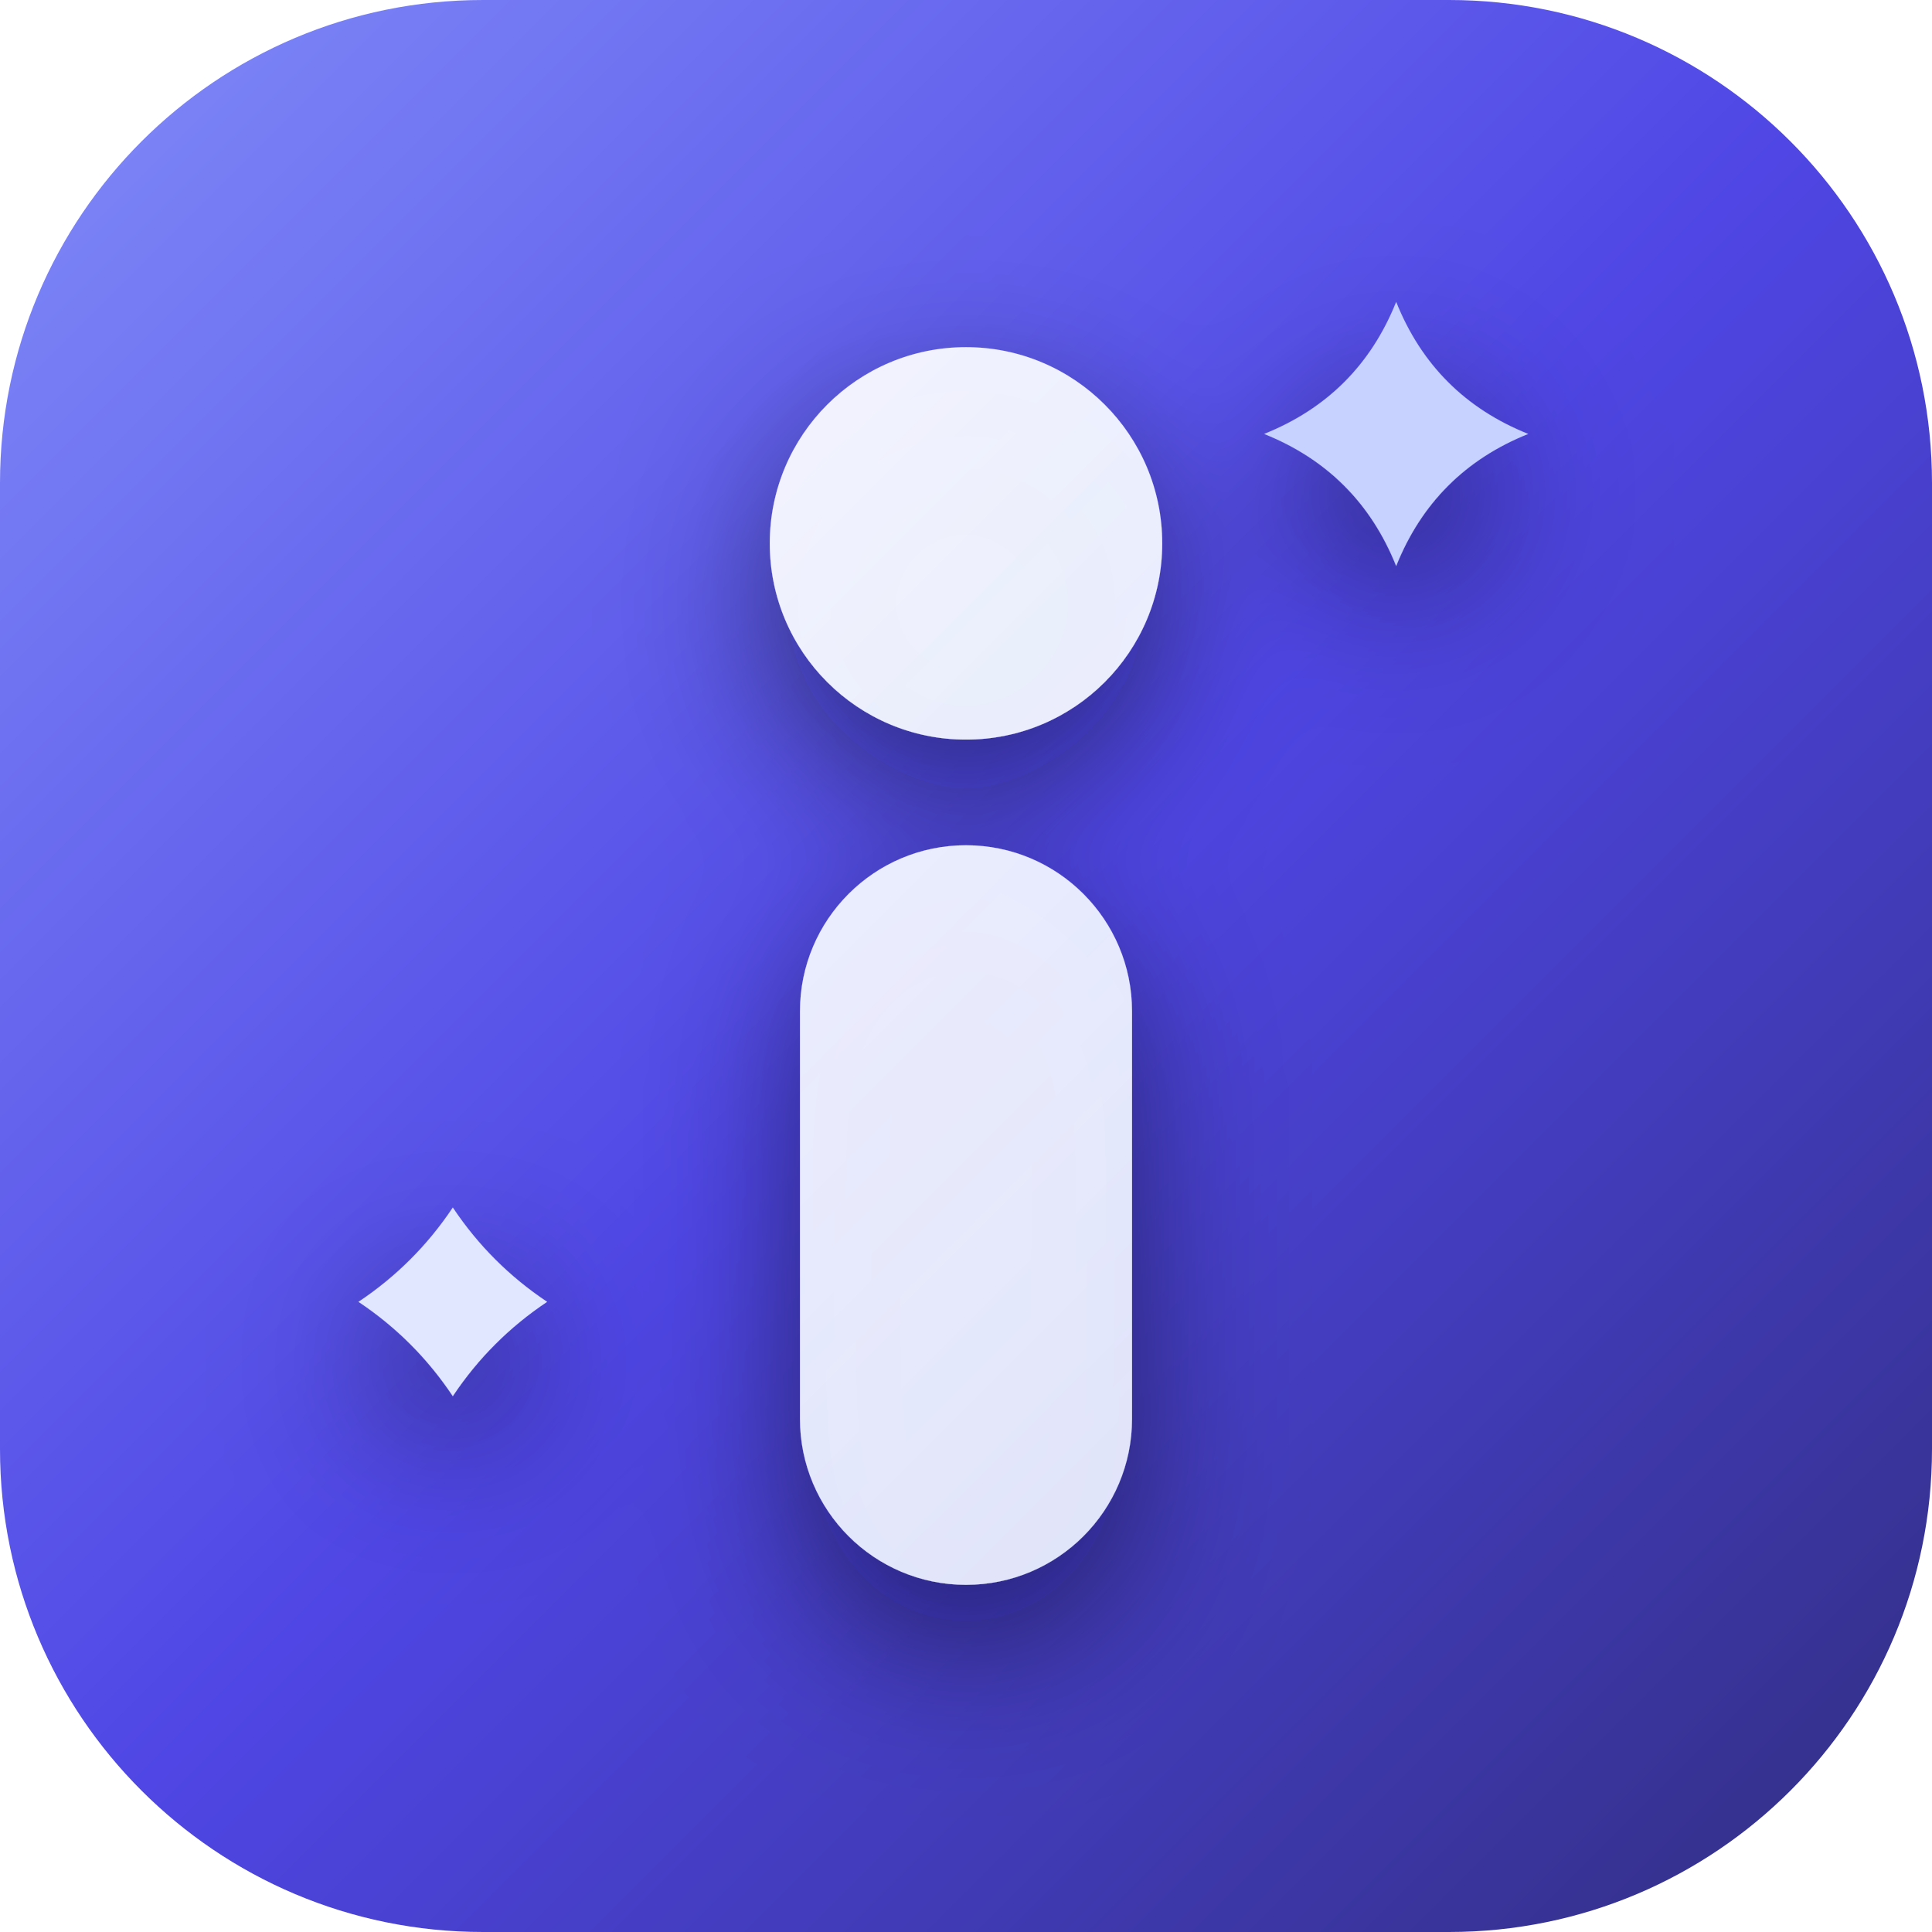
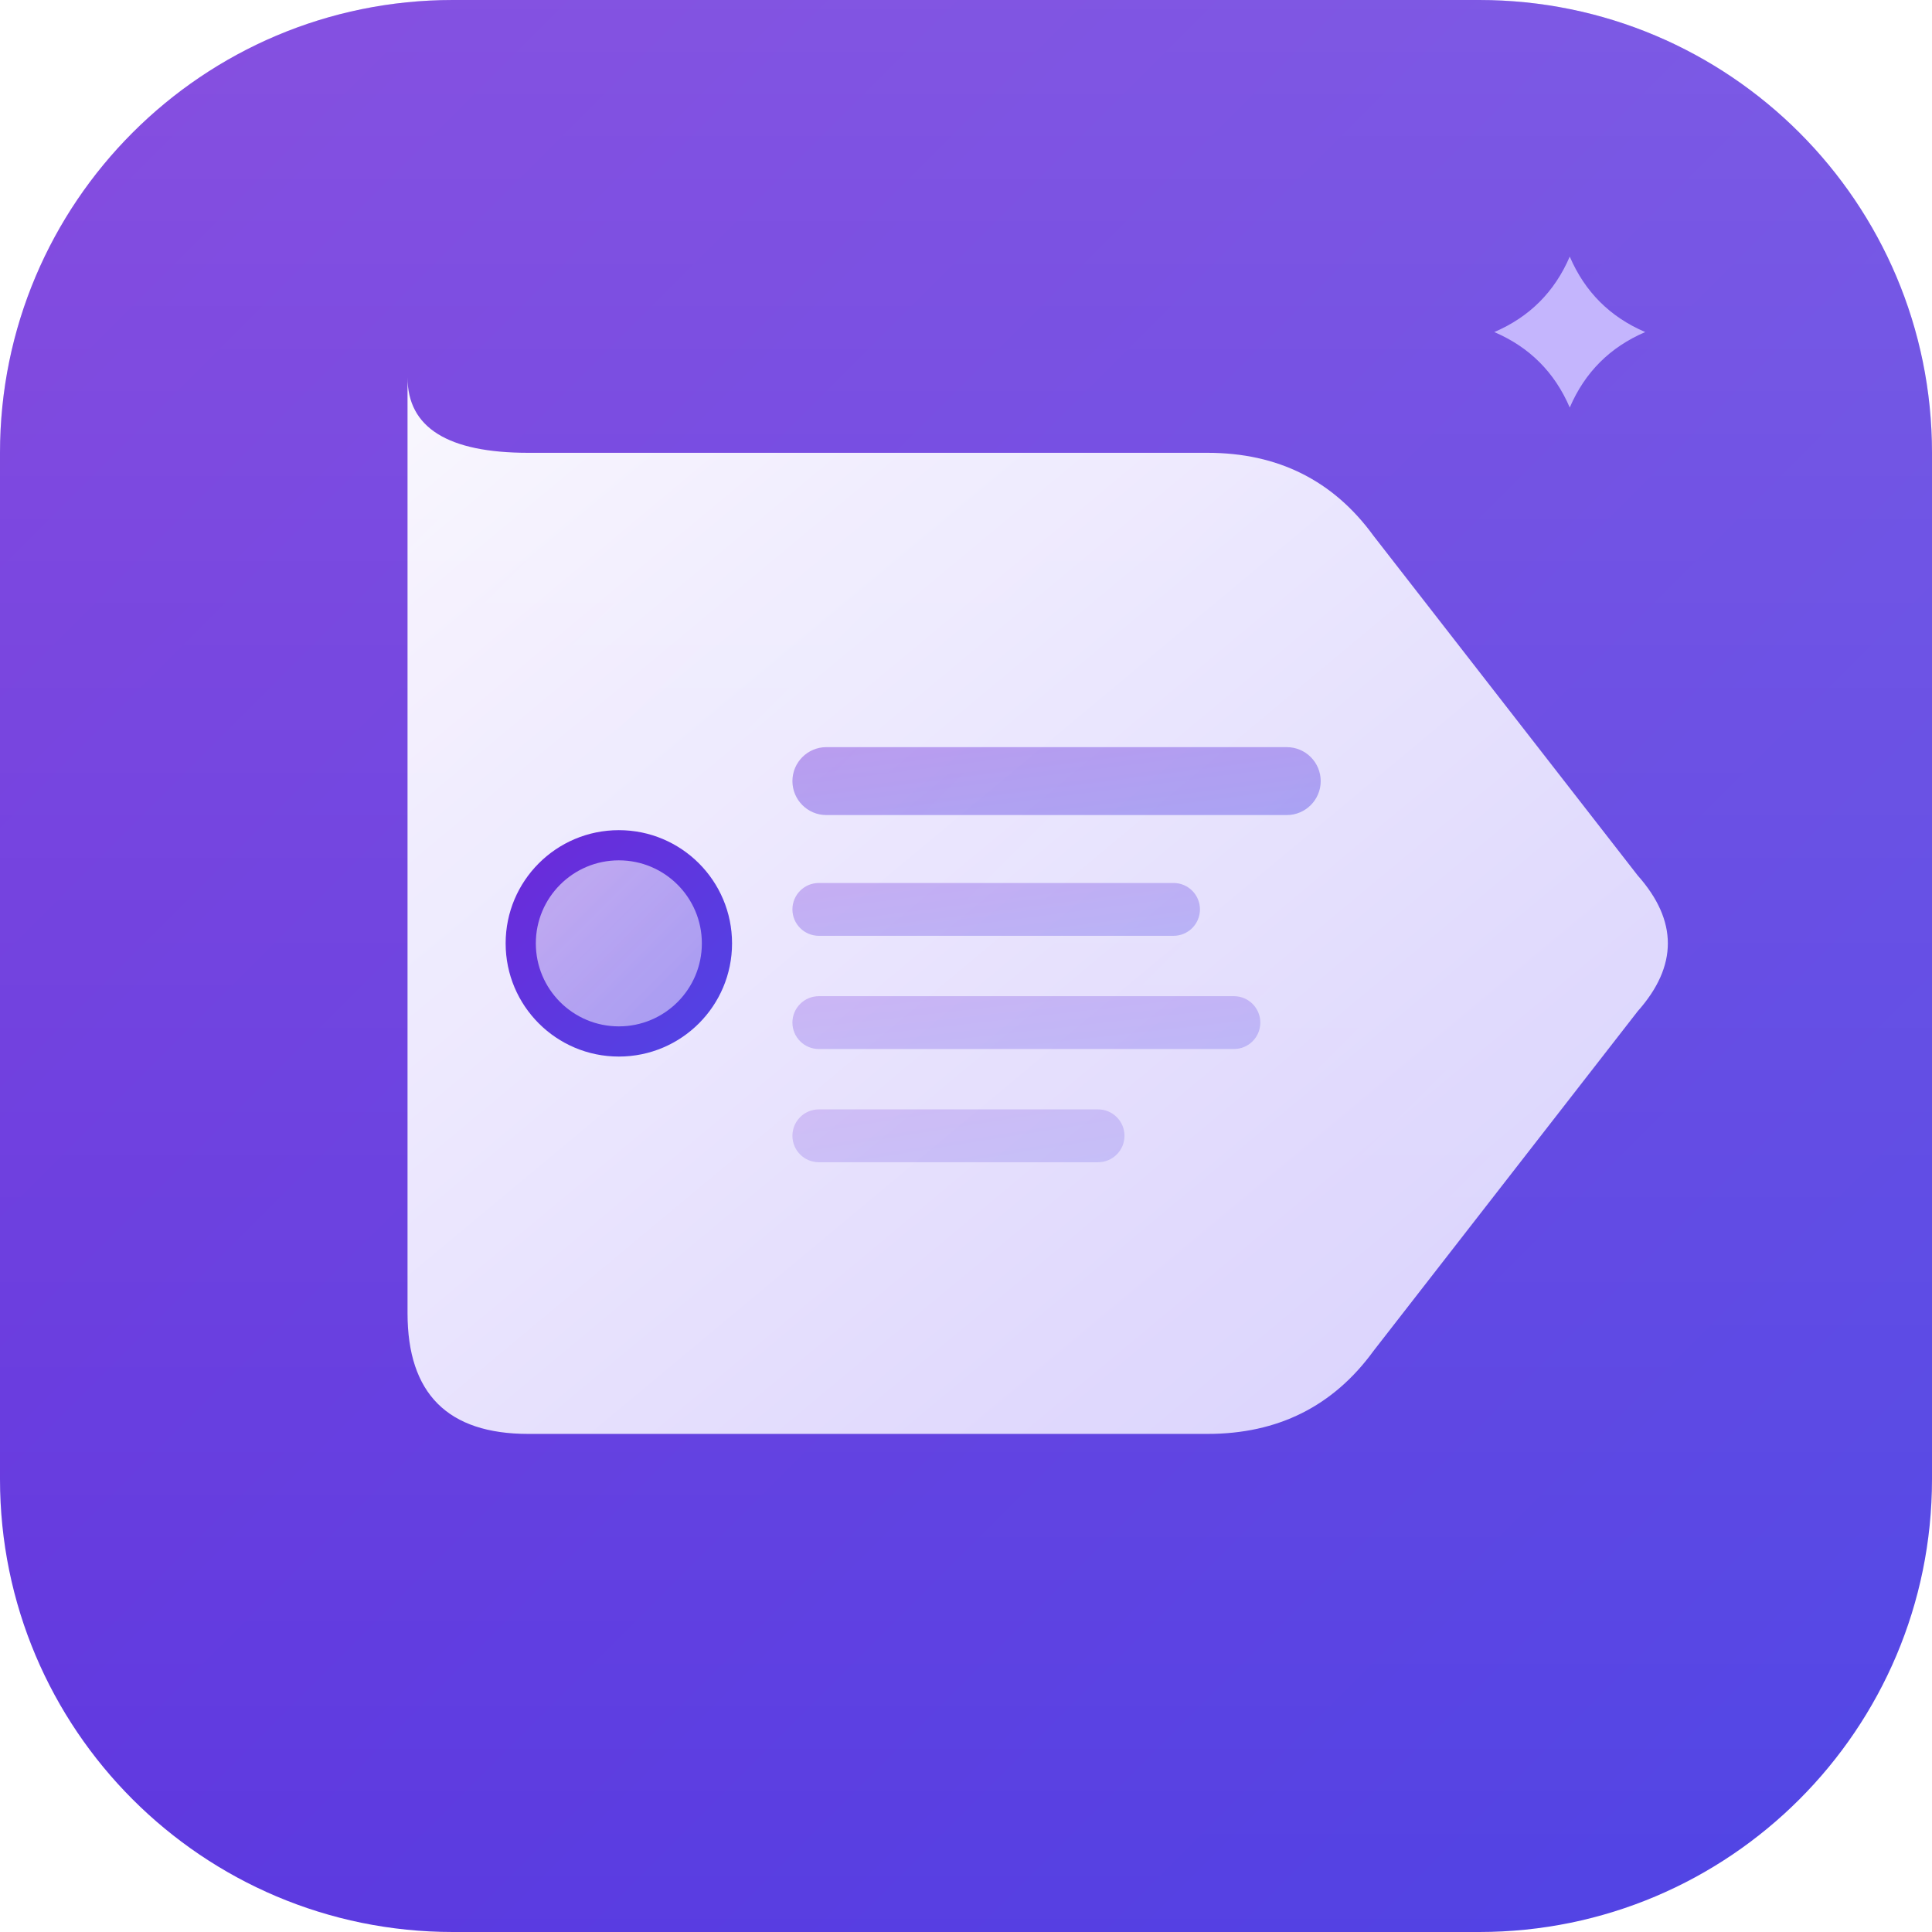
<svg xmlns="http://www.w3.org/2000/svg" viewBox="0 0 512 512">
  <defs>
-     <linearGradient id="bg" x1="0" y1="0" x2="512" y2="512" gradientUnits="userSpaceOnUse">
-       <stop offset="0%" stop-color="#818cf8" />
-       <stop offset="50%" stop-color="#4f46e5" />
-       <stop offset="100%" stop-color="#312e81" />
+     <linearGradient id="bg" x1="0" y1="0" x2="1" y2="1">
+       <stop offset="0%" stop-color="#6d28d9" />
+       <stop offset="100%" stop-color="#4f46e5" />
    </linearGradient>
-     <linearGradient id="glam" x1="0" y1="0" x2="512" y2="512" gradientUnits="userSpaceOnUse">
-       <stop offset="0%" stop-color="#ffffff" stop-opacity="1" />
-       <stop offset="100%" stop-color="#e0e7ff" stop-opacity="0.9" />
+     <linearGradient id="shine" x1="0" y1="0" x2="0" y2="1">
+       <stop offset="0%" stop-color="#ffffff" stop-opacity="0.18" />
+       <stop offset="100%" stop-color="#ffffff" stop-opacity="0" />
    </linearGradient>
-     <filter id="shadow" x="-20%" y="-20%" width="140%" height="140%">
-       <feDropShadow dx="0" dy="16" stdDeviation="20" flood-color="#020617" flood-opacity="0.5" />
-     </filter>
+     <linearGradient id="glam" x1="0" y1="0" x2="1" y2="1">
+       <stop offset="0%" stop-color="#ffffff" />
+       <stop offset="100%" stop-color="#ddd6fe" />
+     </linearGradient>
  </defs>
-   <rect width="512" height="512" rx="128" fill="url(#bg)" />
-   <g filter="url(#shadow)">
-     <circle cx="256" cy="144" r="52" fill="url(#glam)" />
-     <rect x="212" y="224" width="88" height="196" rx="44" fill="url(#glam)" />
-     <path d="M370,80 Q380,105 405,115 Q380,125 370,150 Q360,125 335,115 Q360,105 370,80 Z" fill="#c7d2fe" />
-     <path d="M120,320 Q130,335 145,345 Q130,355 120,370 Q110,355 95,345 Q110,335 120,320 Z" fill="#e0e7ff" />
-   </g>
+   <rect width="512" height="512" rx="120" fill="url(#bg)" />
+   <rect width="512" height="512" rx="120" fill="url(#shine)" />
+   <path d="M108 100 L108 348 Q108 380 140 380 L320 380 Q348 380 364 358 L434 268 Q450 250 434 232 L364 142 Q348 120 320 120 L140 120 Q108 120 108 100 Z" fill="url(#glam)" opacity="0.95" />
+   <circle cx="164" cy="250" r="30" fill="url(#bg)" />
+   <circle cx="164" cy="250" r="22" fill="url(#glam)" opacity="0.6" />
+   <rect x="210" y="198" width="140" height="18" rx="9" fill="url(#bg)" opacity="0.4" />
+   <rect x="210" y="234" width="108" height="14" rx="7" fill="url(#bg)" opacity="0.3" />
+   <rect x="210" y="264" width="124" height="14" rx="7" fill="url(#bg)" opacity="0.25" />
+   <rect x="210" y="294" width="88" height="14" rx="7" fill="url(#bg)" opacity="0.2" />
+   <path d="M416 68 Q422 82 436 88 Q422 94 416 108 Q410 94 396 88 Q410 82 416 68Z" fill="#c4b5fd" />
</svg>
